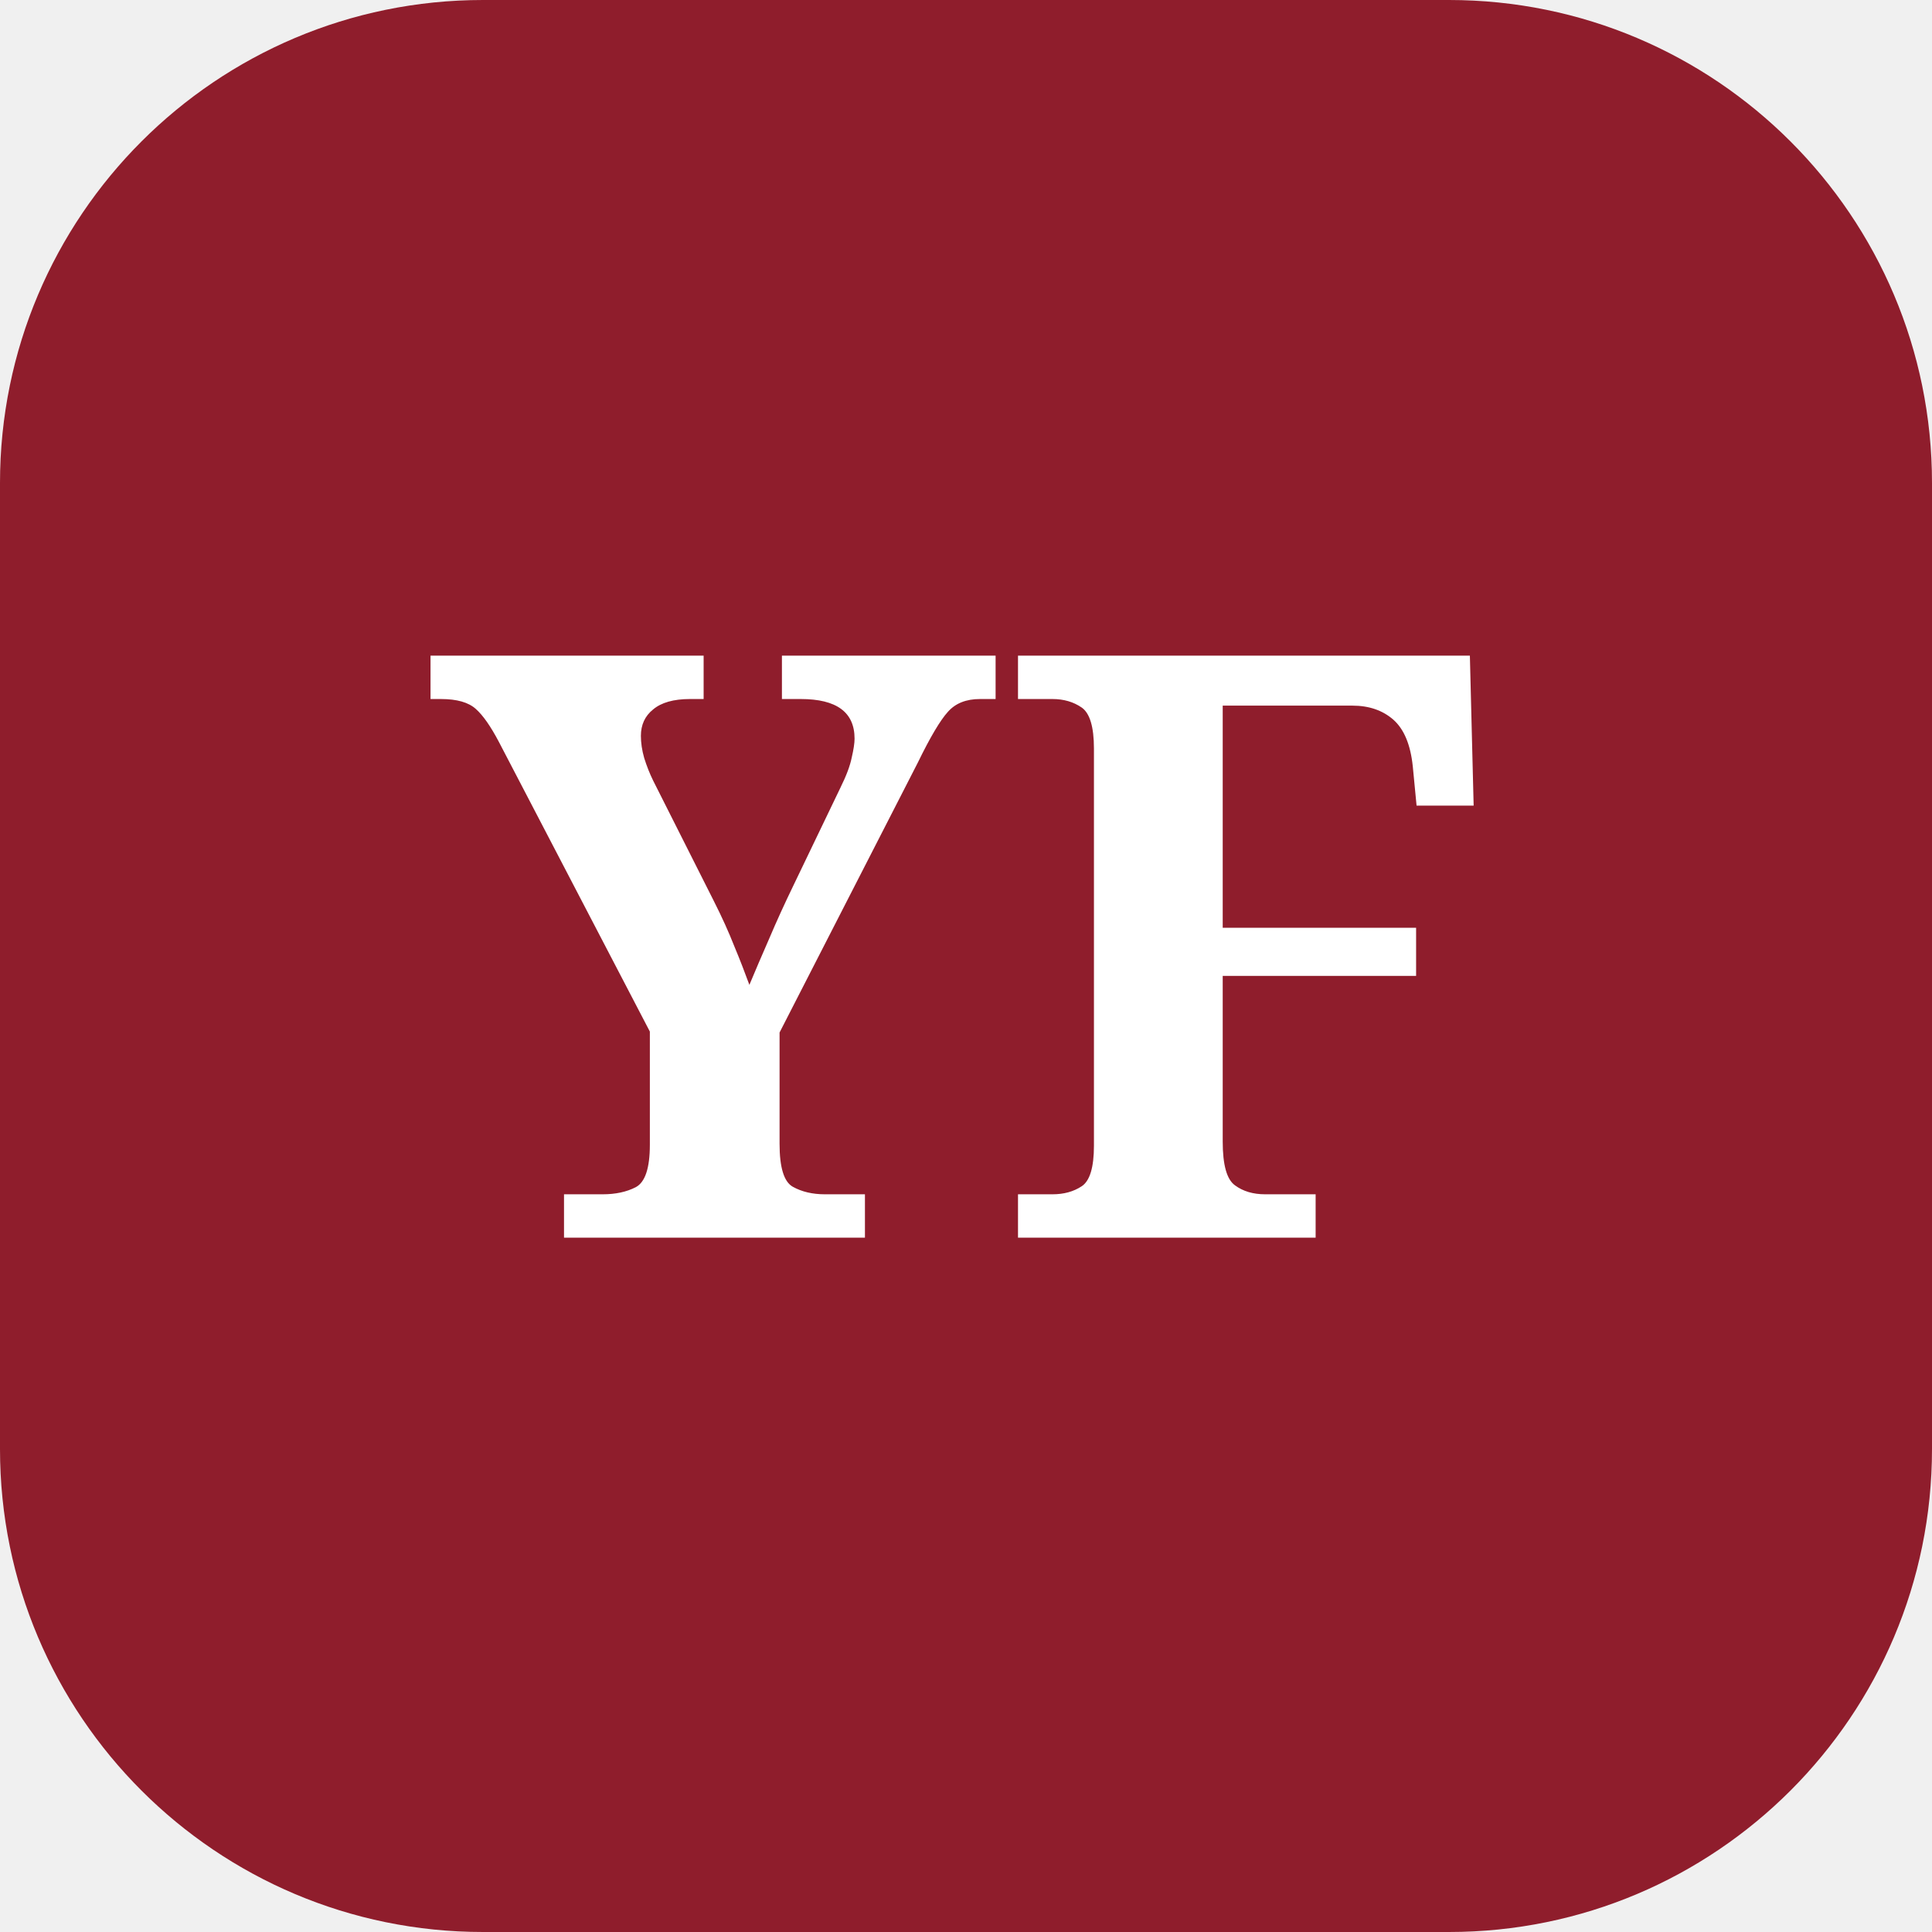
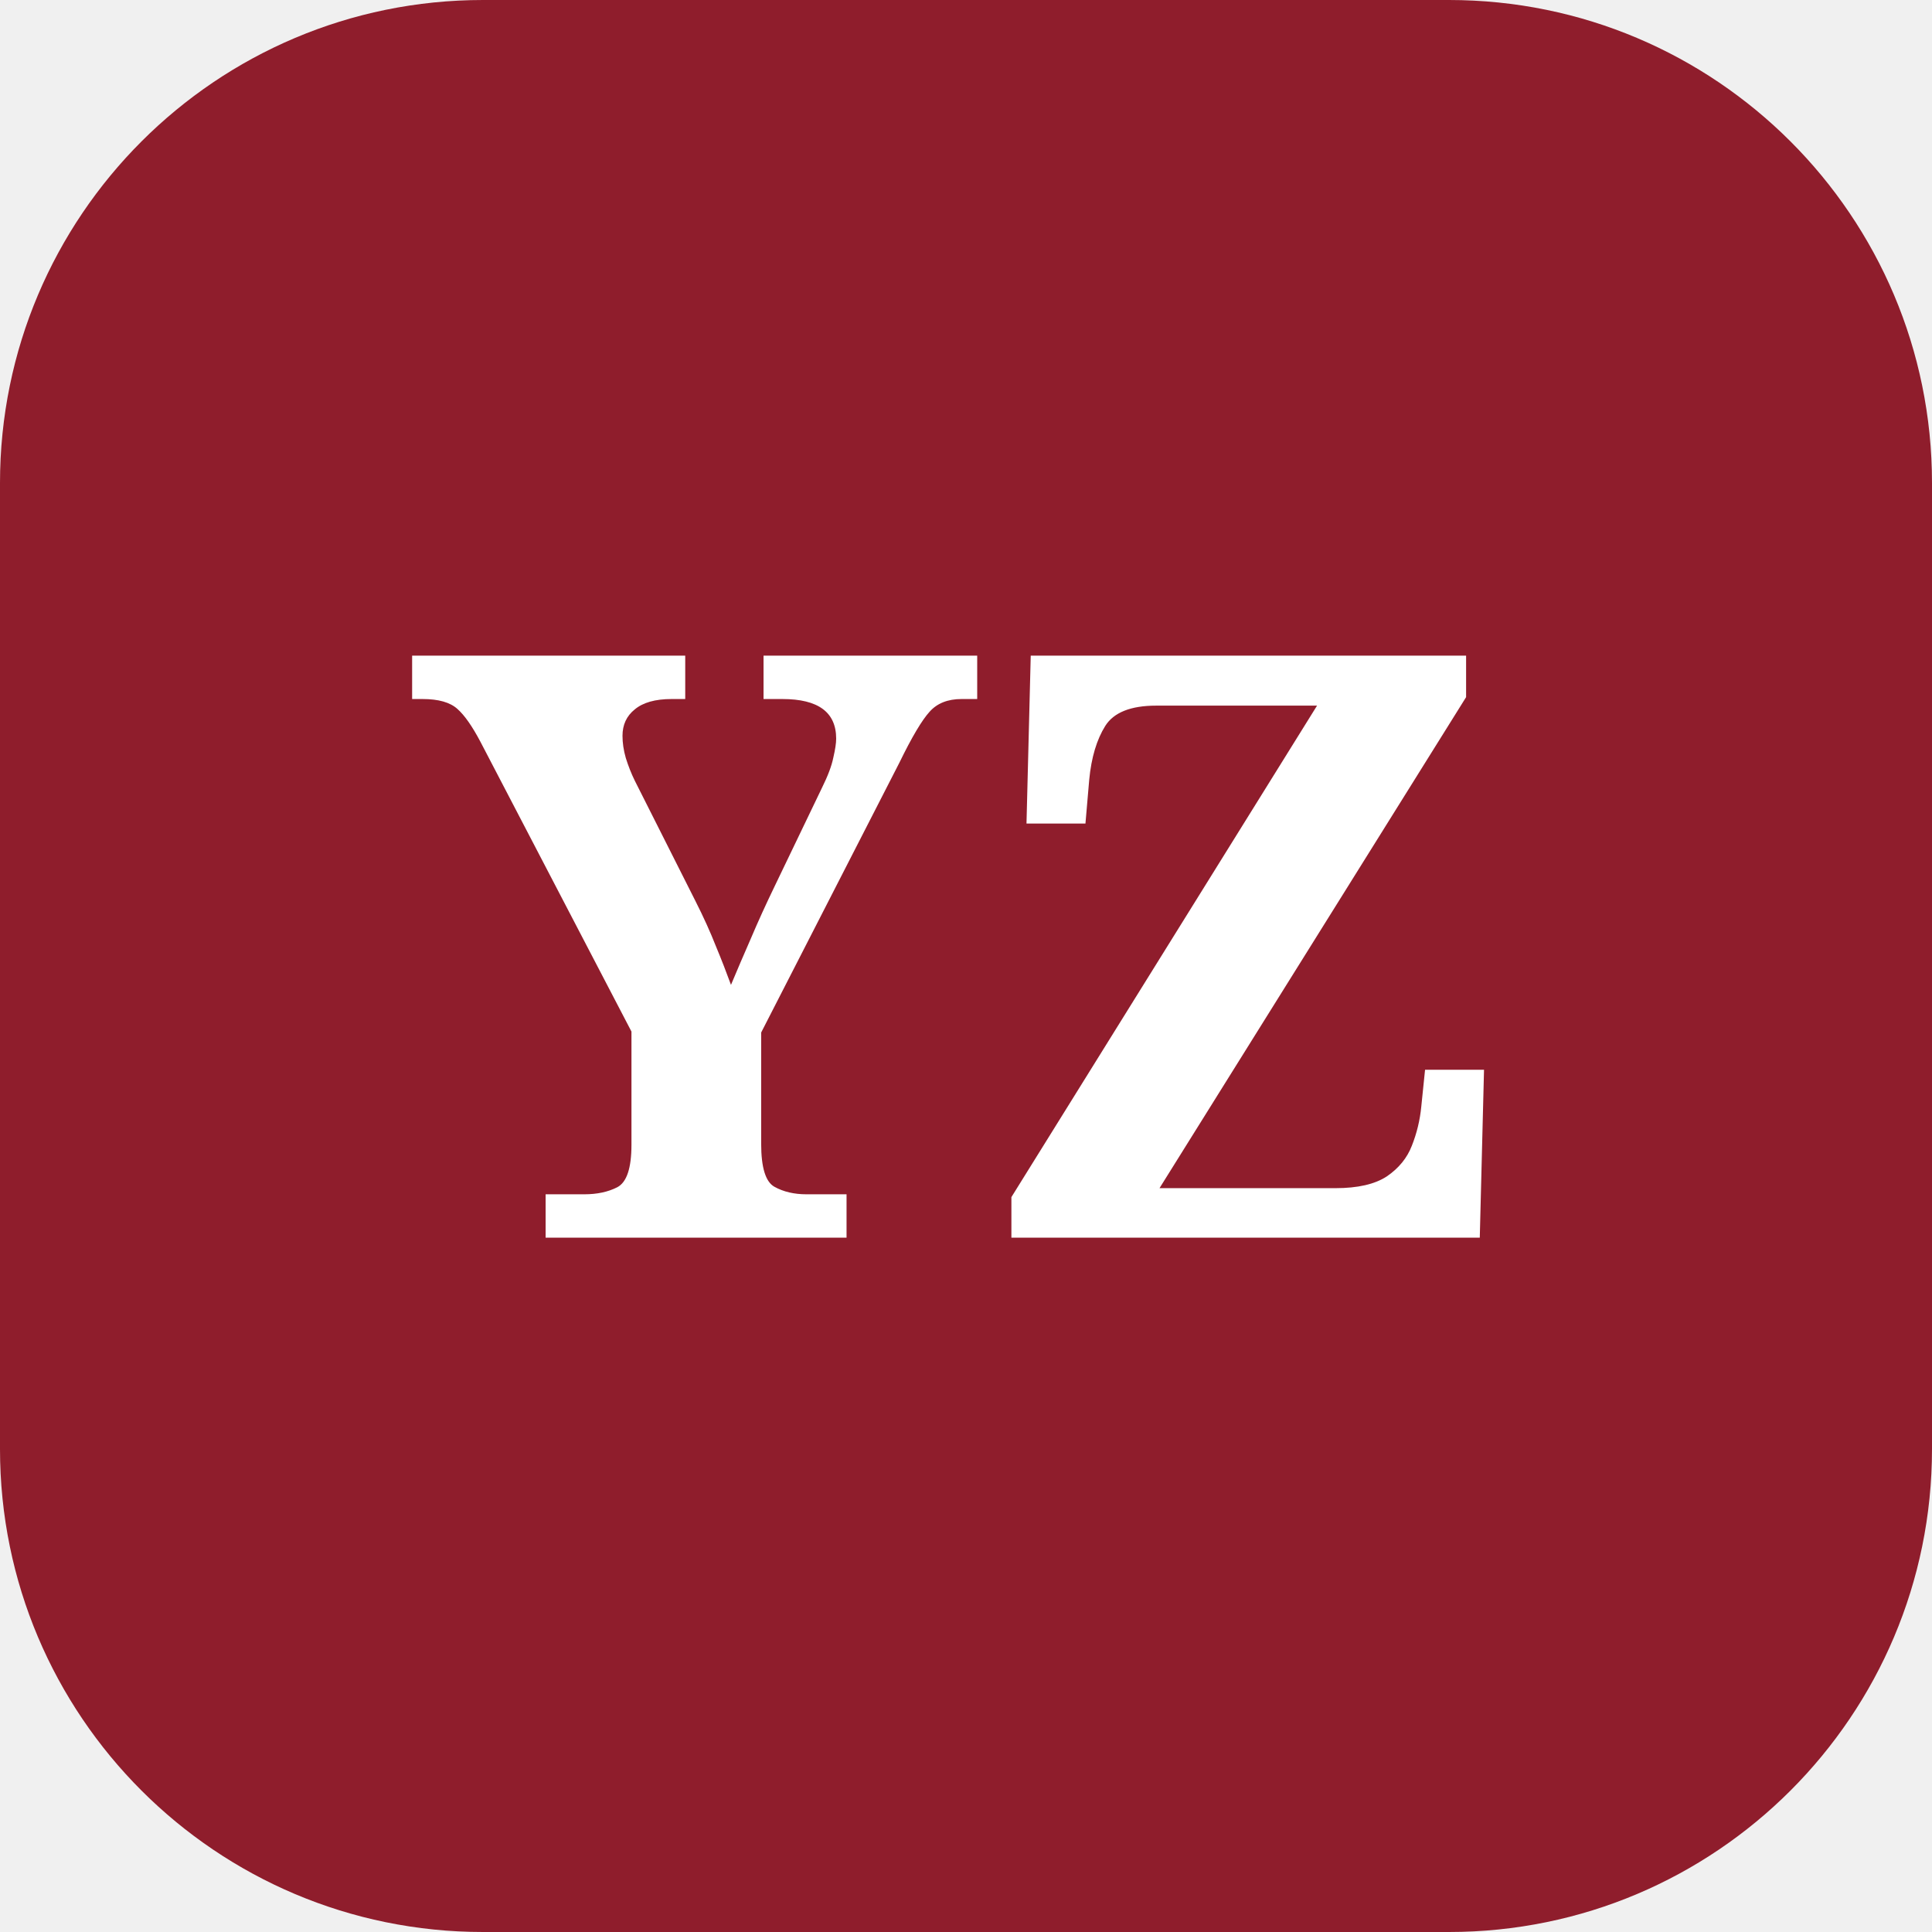
<svg xmlns="http://www.w3.org/2000/svg" viewBox="0 0 64 64">
  <rect width="64" height="64" rx="16" fill="#8f1d2c" />
-   <text x="32" y="41" fill="#ffffff" font-family="Georgia, serif" font-size="27" font-weight="700" text-anchor="middle">YF</text>
+   <text x="32" y="41" fill="#ffffff" font-family="Georgia, serif" font-size="27" font-weight="700" text-anchor="middle">YZ</text>
</svg>
